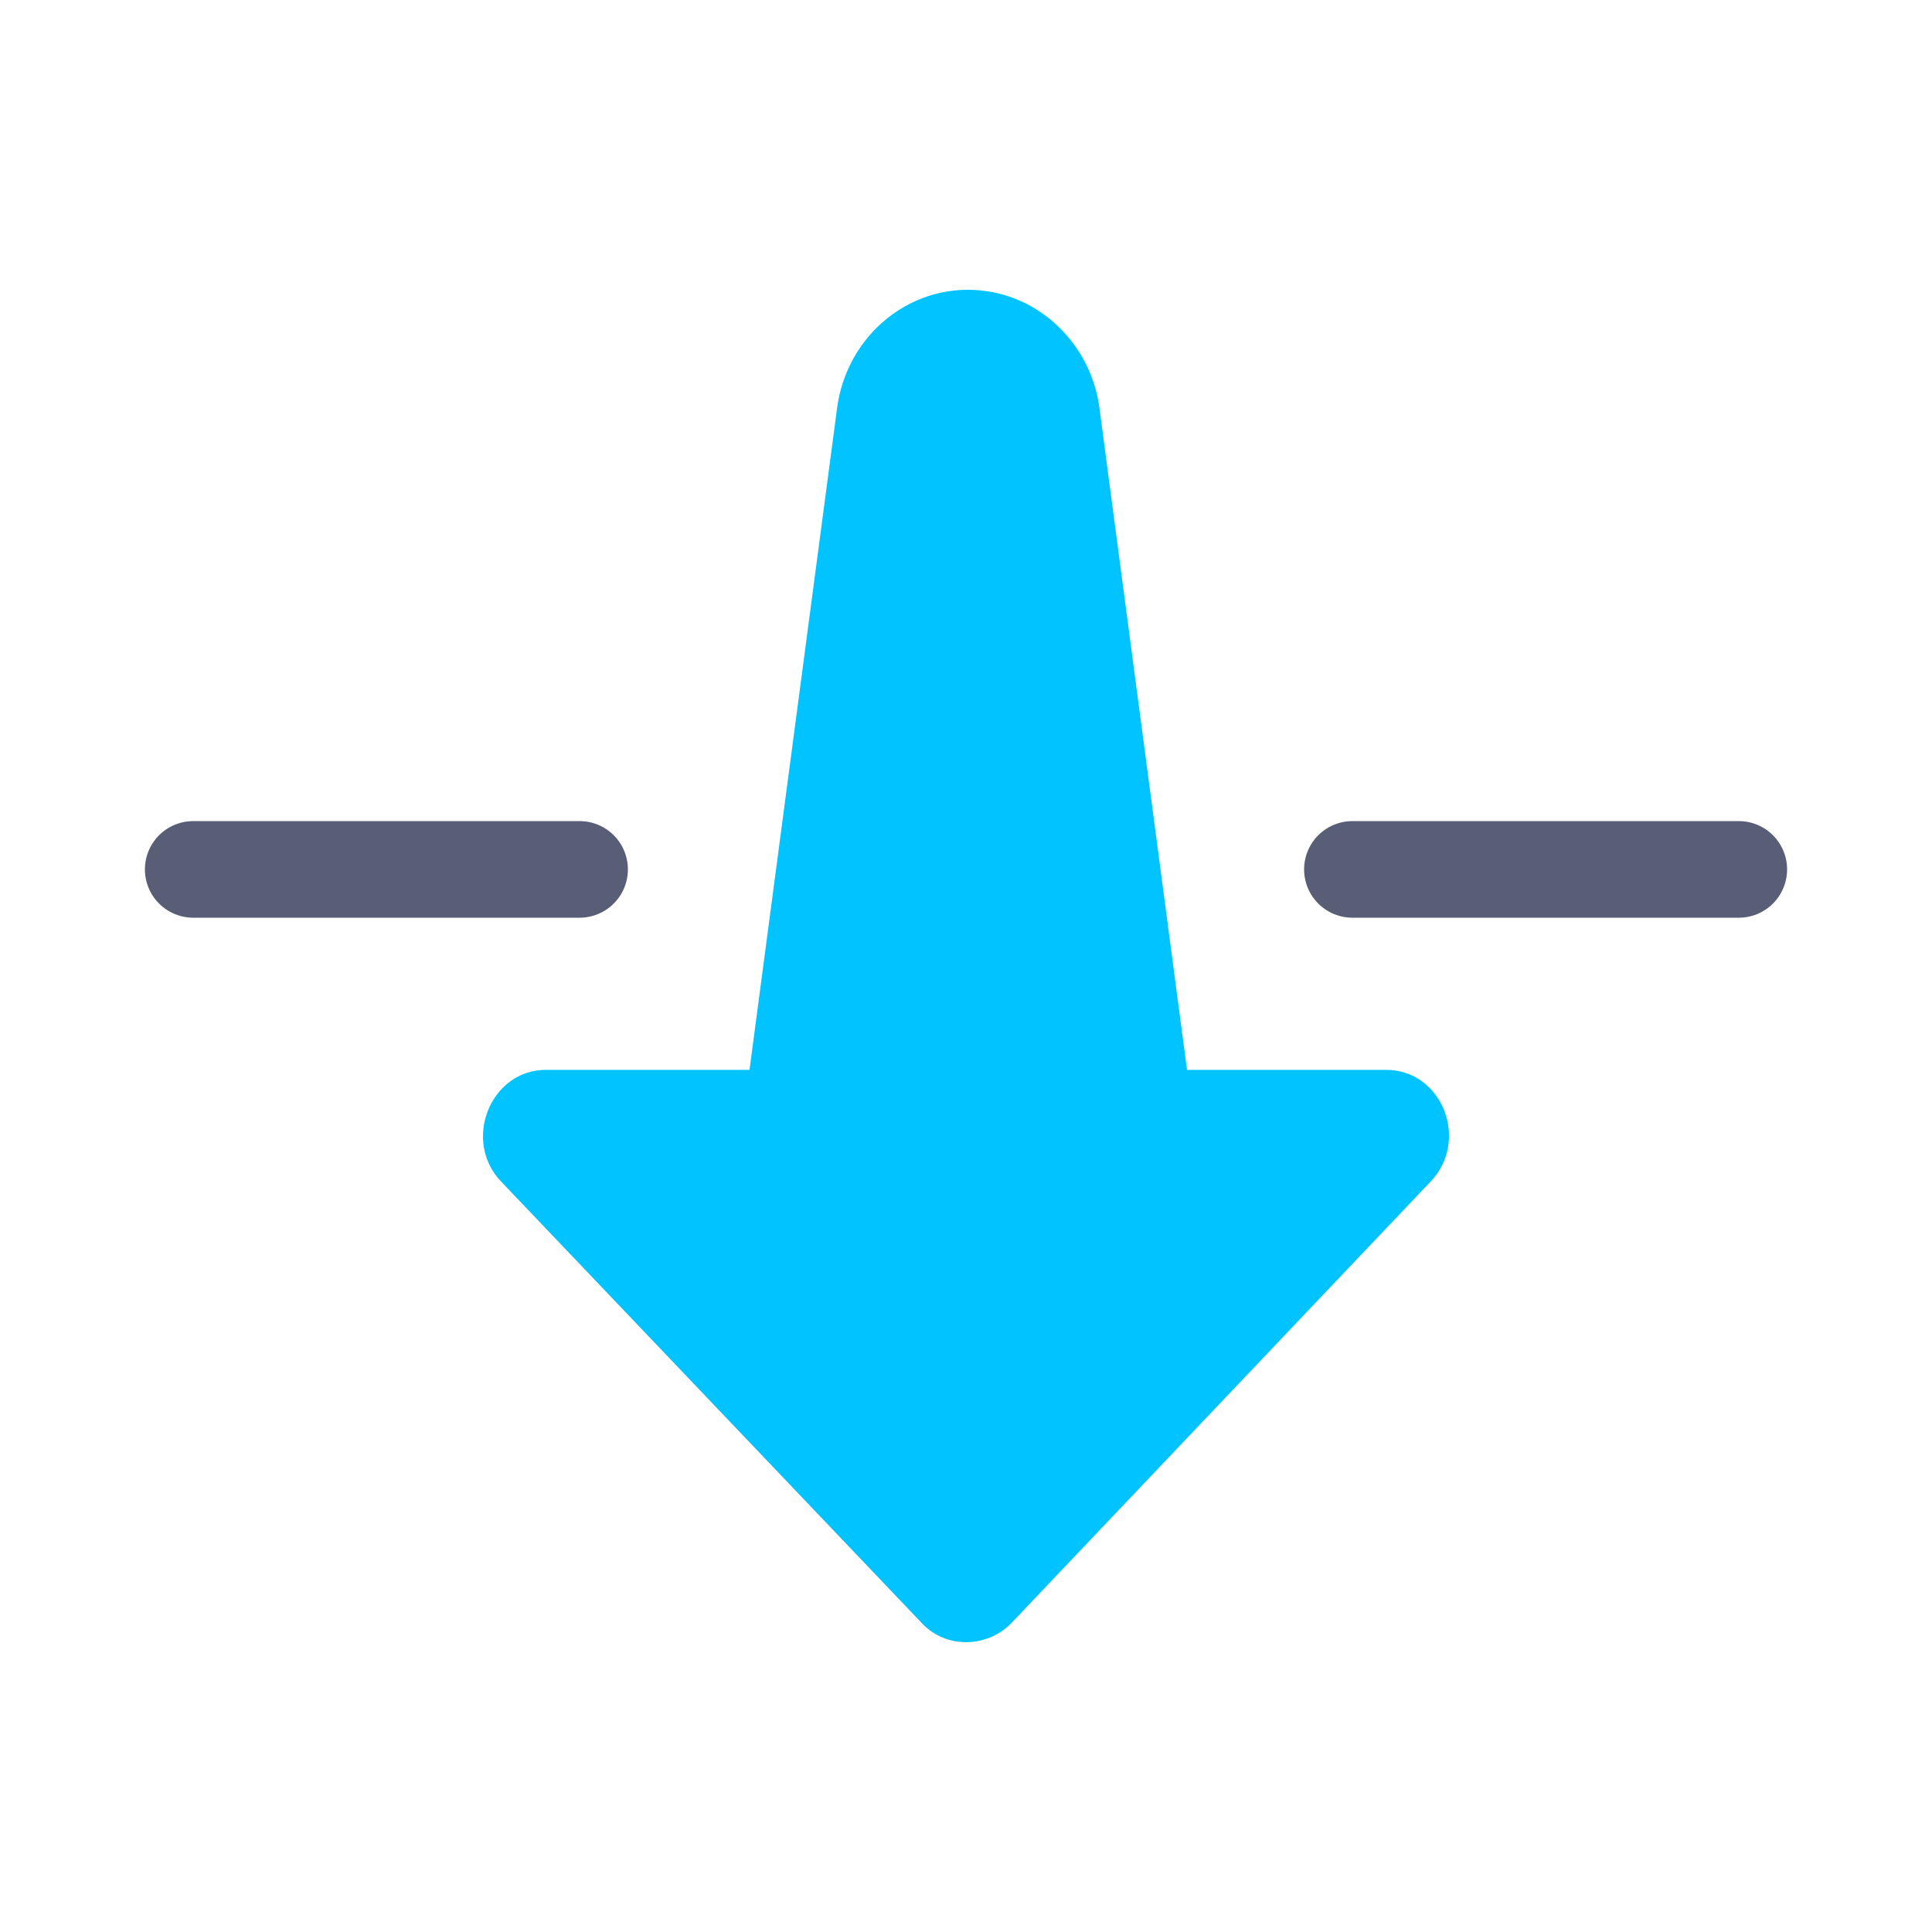
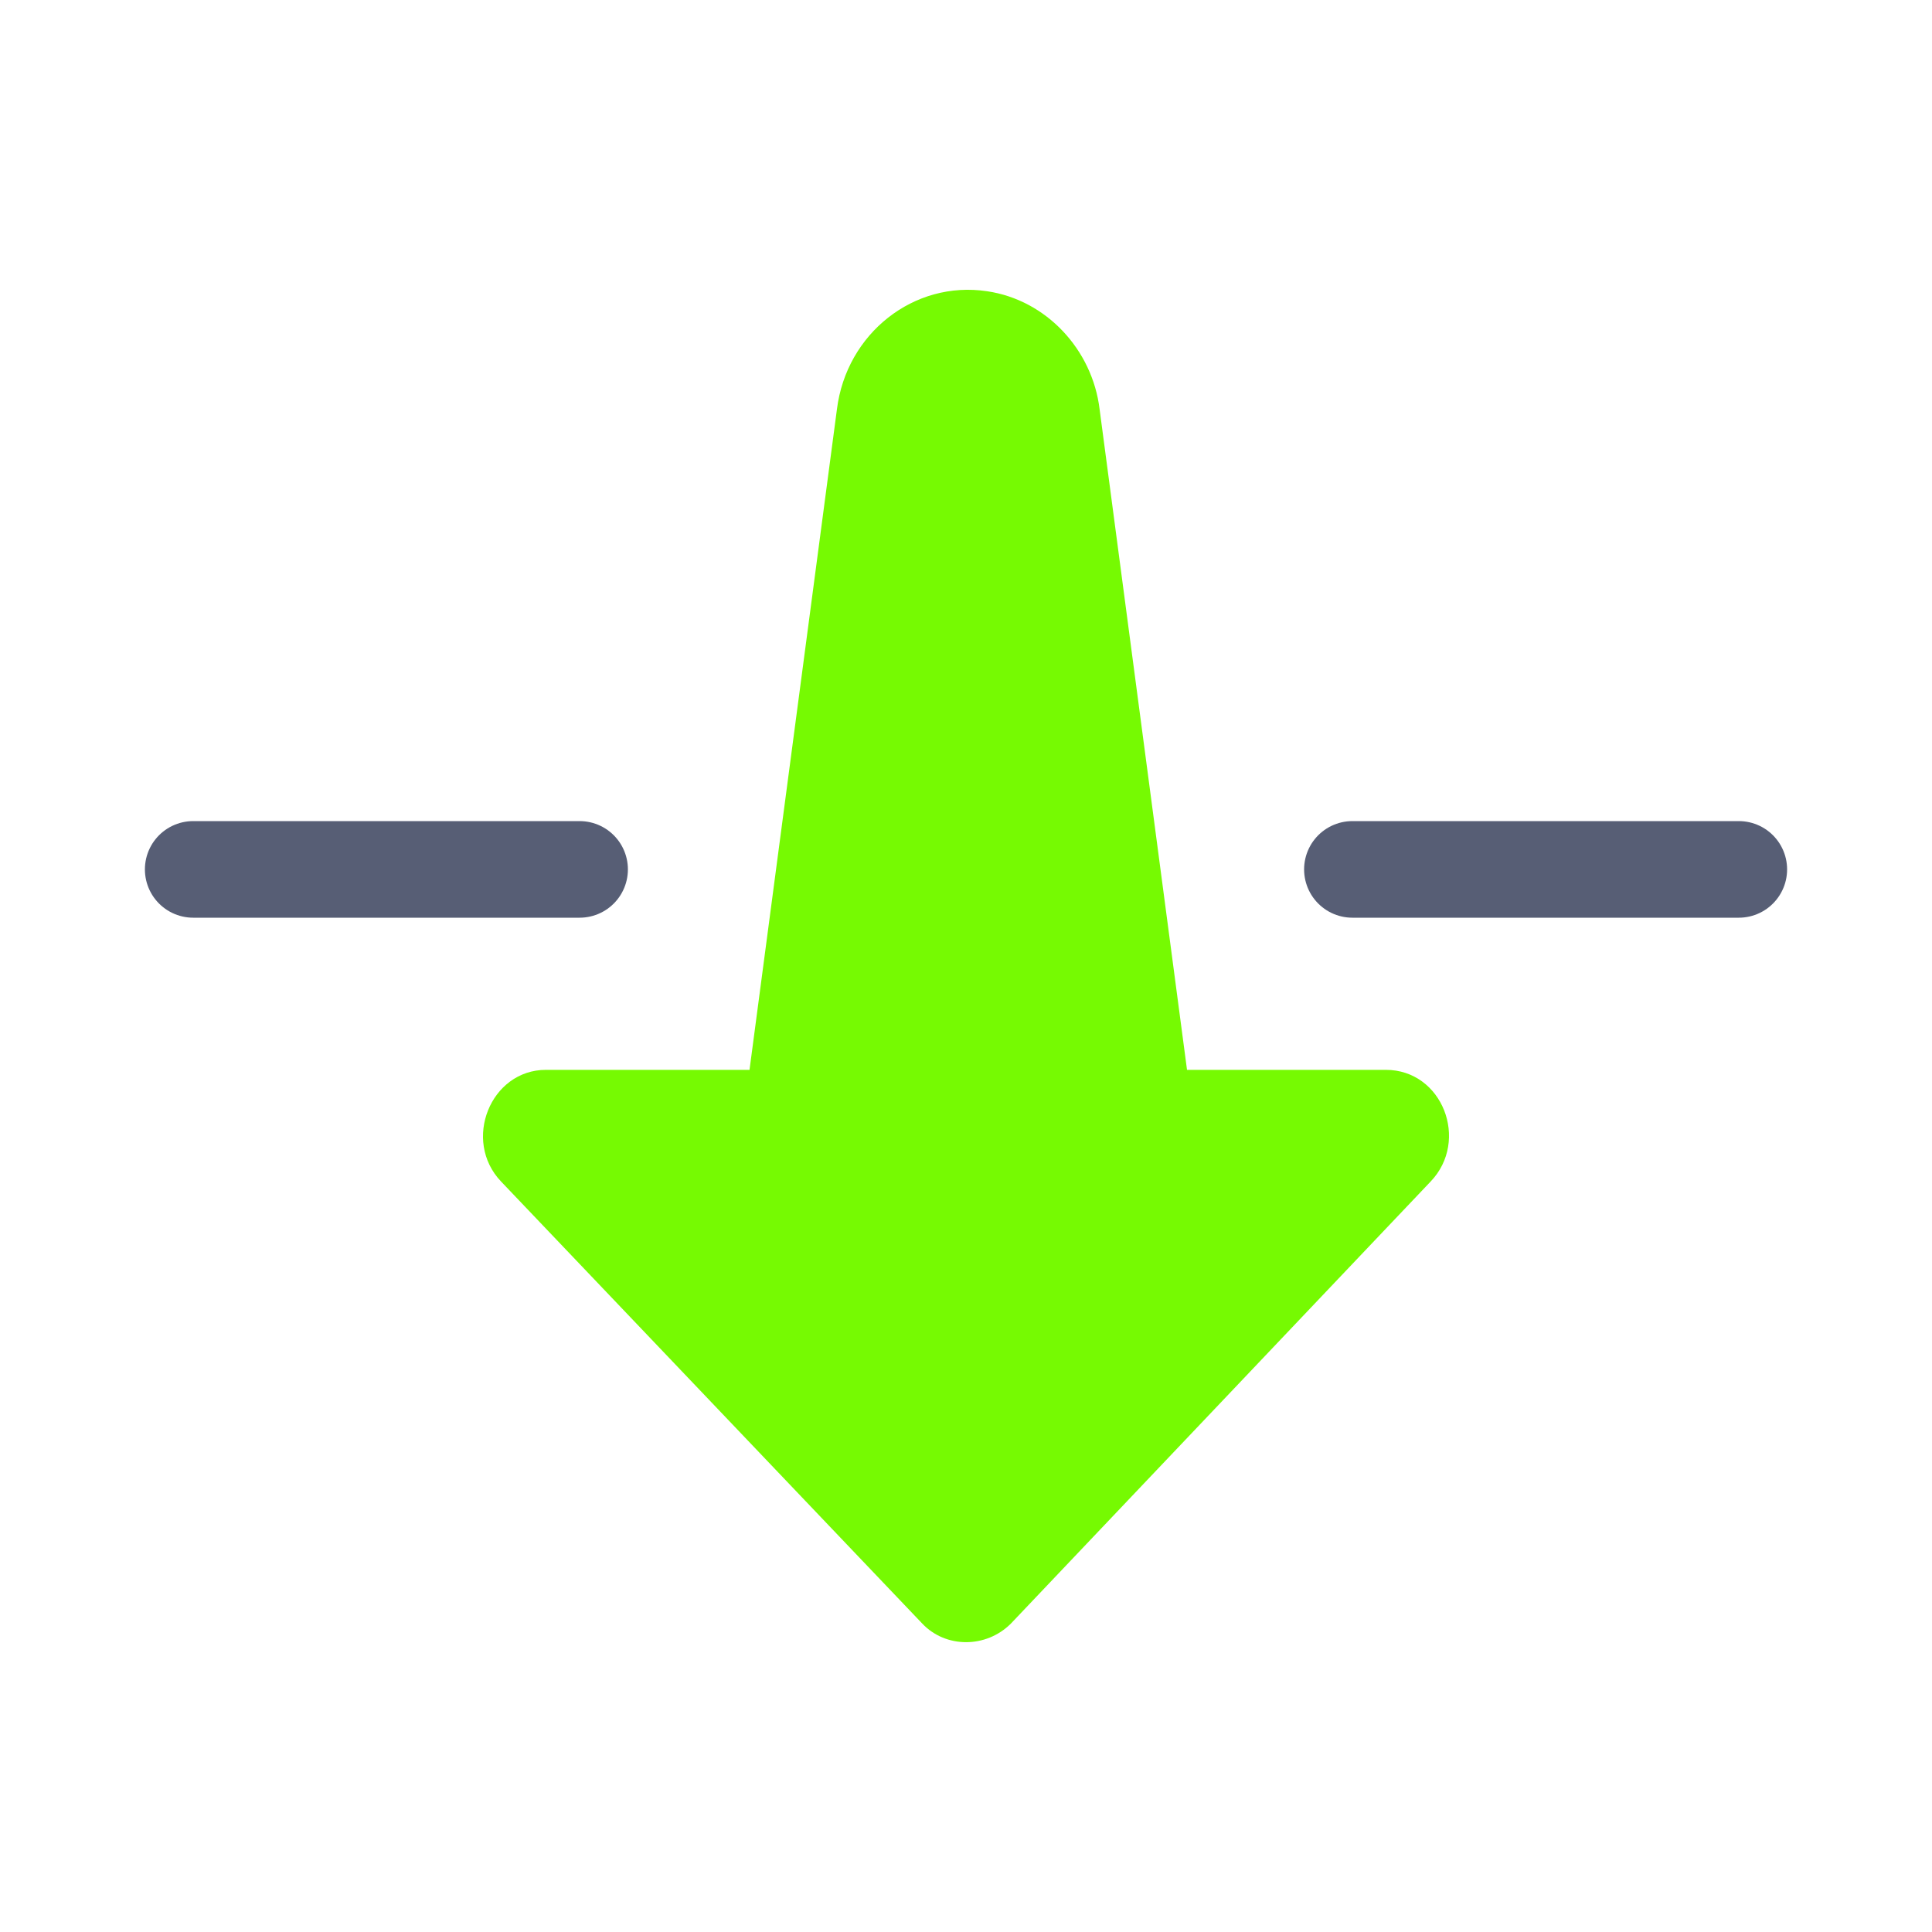
<svg xmlns="http://www.w3.org/2000/svg" width="20px" height="20px" viewBox="0 0 20 20" version="1.1">
  <defs />
  <g id="Page-1" stroke="none" stroke-width="1" fill="none" fill-rule="evenodd">
    <g id="send-backward">
      <g id="send-forward" transform="translate(10, 10) rotate(180) translate(-10, -10) translate(2, 3)">
-         <path d="M12.348,5.925 L10.241,5.925 L9.336,12.764 C9.238,13.548 8.54,14.1 7.781,13.985 C7.169,13.895 6.692,13.381 6.617,12.764 L5.712,5.925 L3.654,5.925 C3.068,5.925 2.785,5.193 3.19,4.769 L7.535,0.193 C7.792,-0.064 8.21,-0.064 8.453,0.193 L12.813,4.769 C13.217,5.193 12.923,5.925 12.348,5.925" id="Fill-1" fill="#00c3ff" />
+         <path d="M12.348,5.925 L10.241,5.925 L9.336,12.764 C9.238,13.548 8.54,14.1 7.781,13.985 C7.169,13.895 6.692,13.381 6.617,12.764 L5.712,5.925 L3.654,5.925 C3.068,5.925 2.785,5.193 3.19,4.769 L7.535,0.193 C7.792,-0.064 8.21,-0.064 8.453,0.193 L12.813,4.769 C13.217,5.193 12.923,5.925 12.348,5.925" id="Fill-1" fill="#76fa02" />
        <path d="M12,8 L16,8" id="Stroke-6" stroke="#575E75" stroke-linecap="round" stroke-linejoin="round" />
        <path d="M0,8 L4,8" id="Stroke-10" stroke="#575E75" stroke-linecap="round" stroke-linejoin="round" />
      </g>
    </g>
  </g>
</svg>
